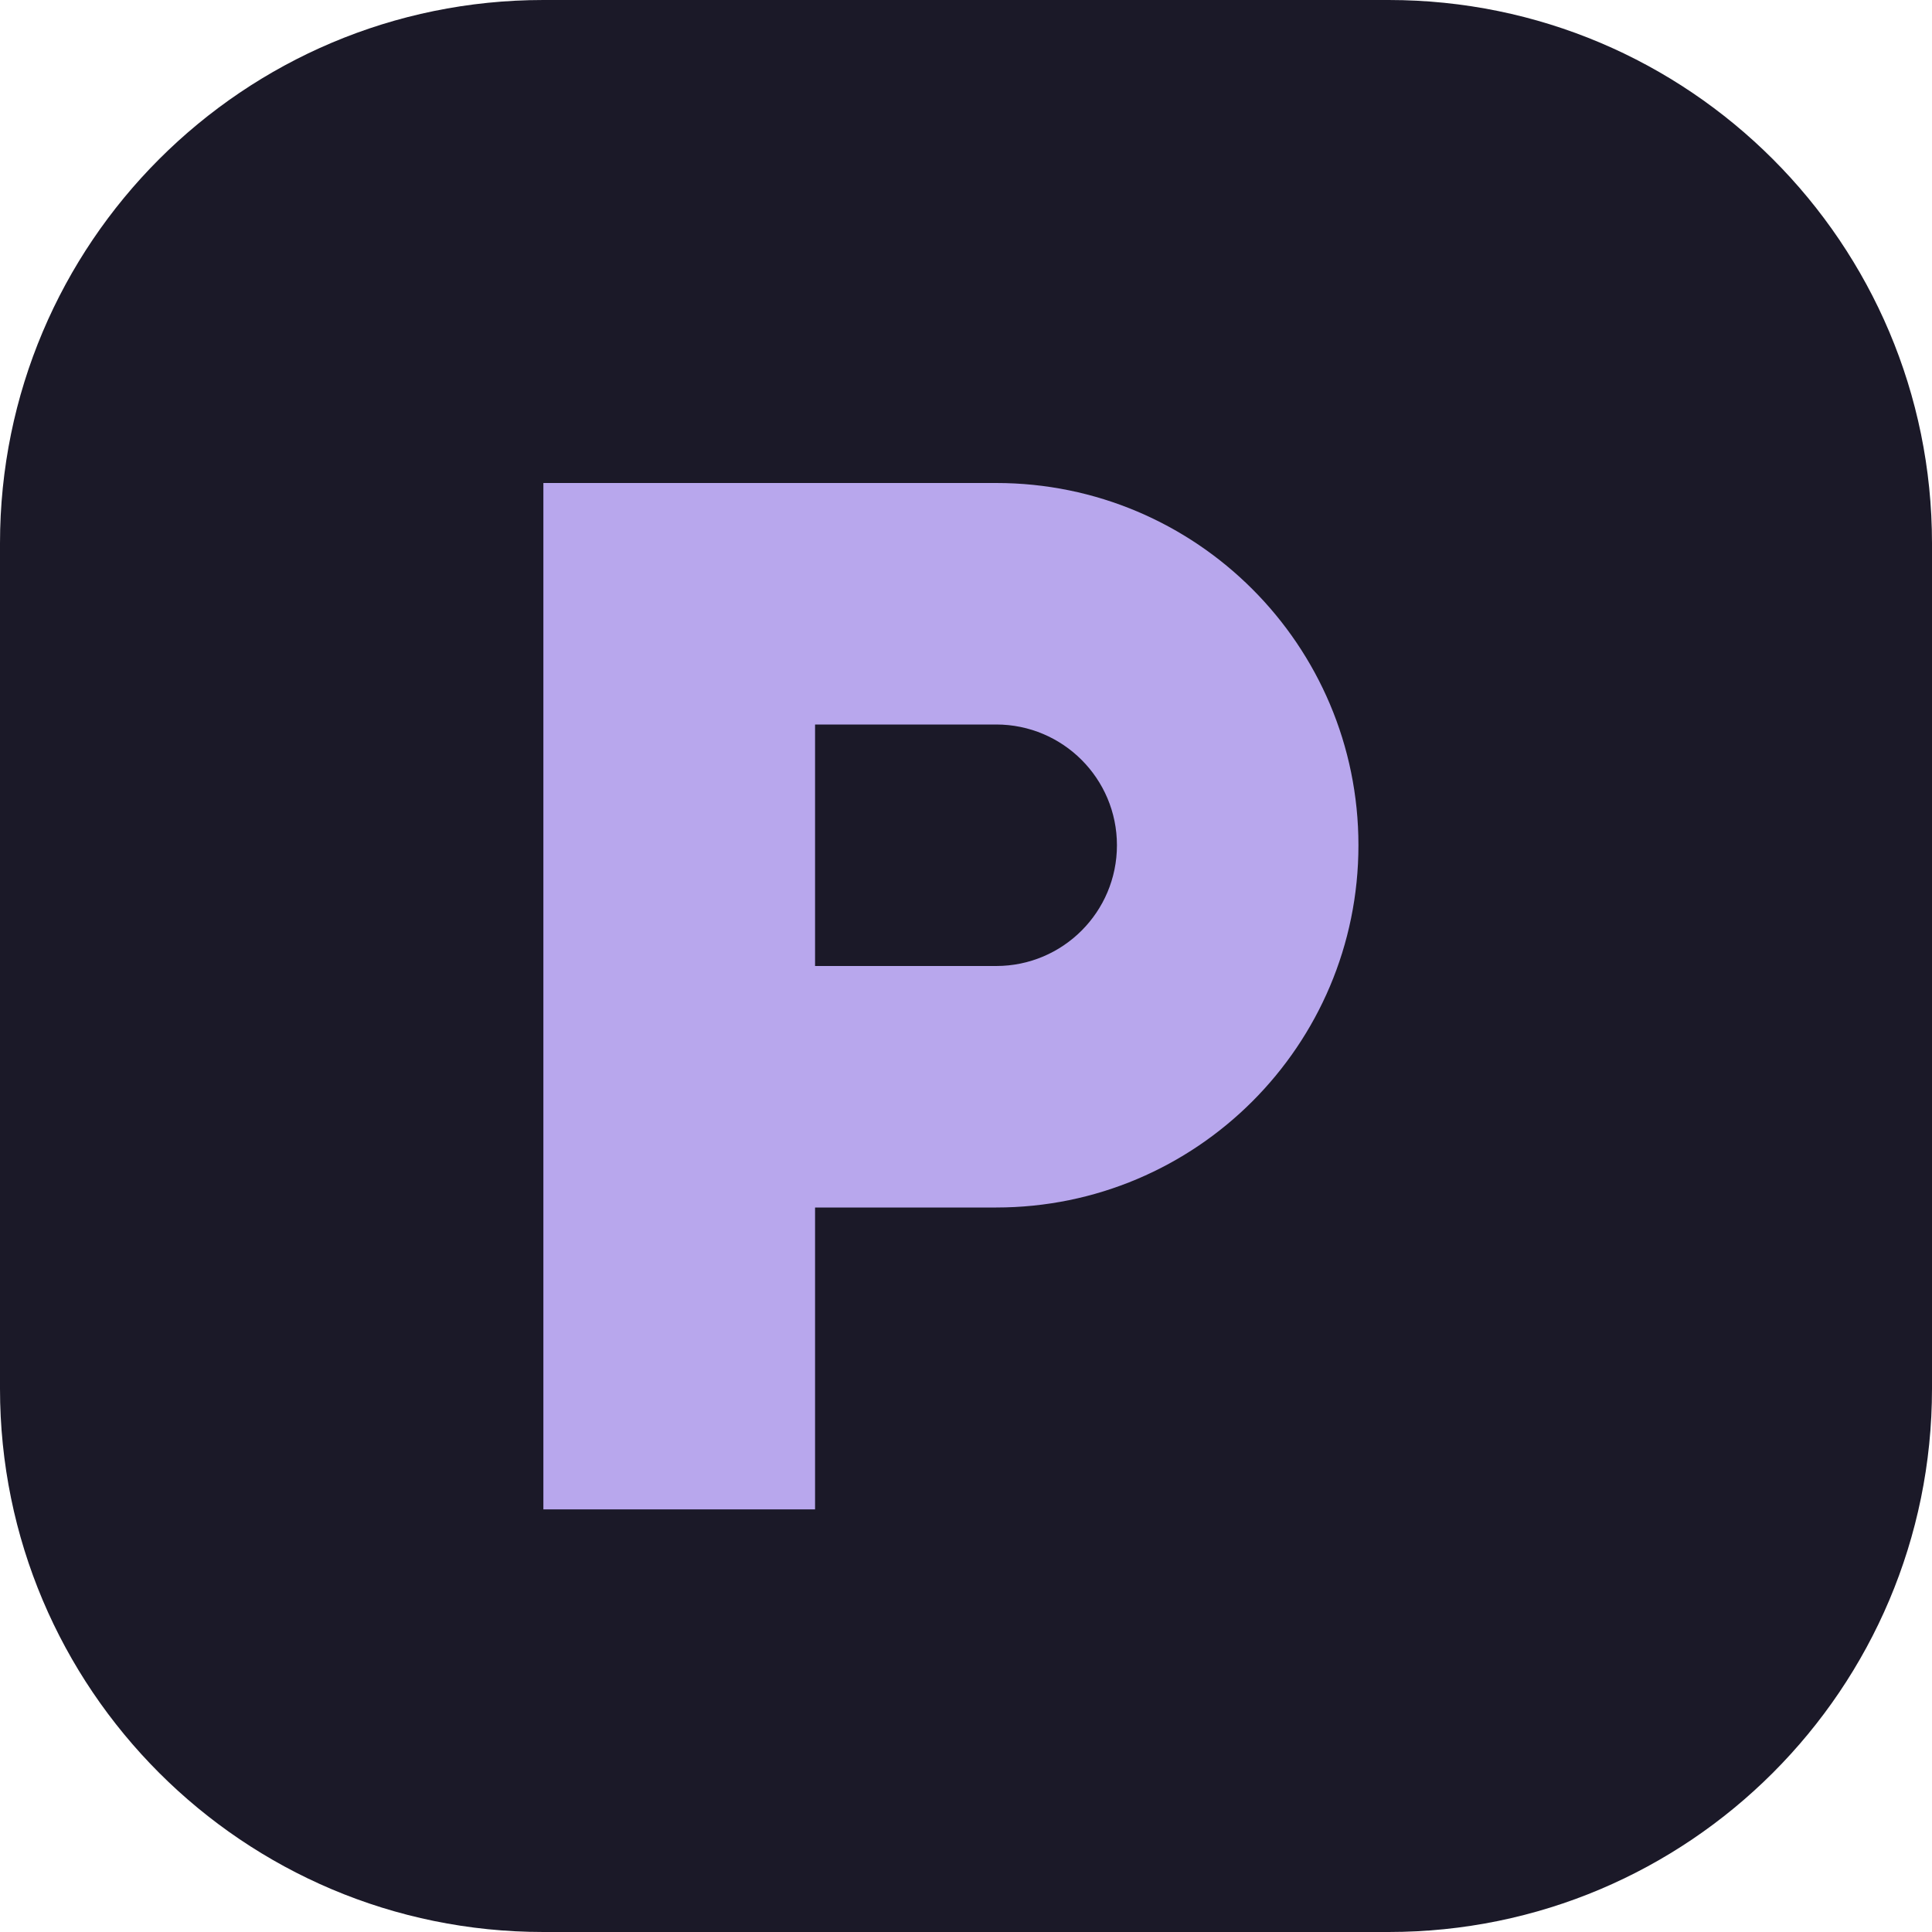
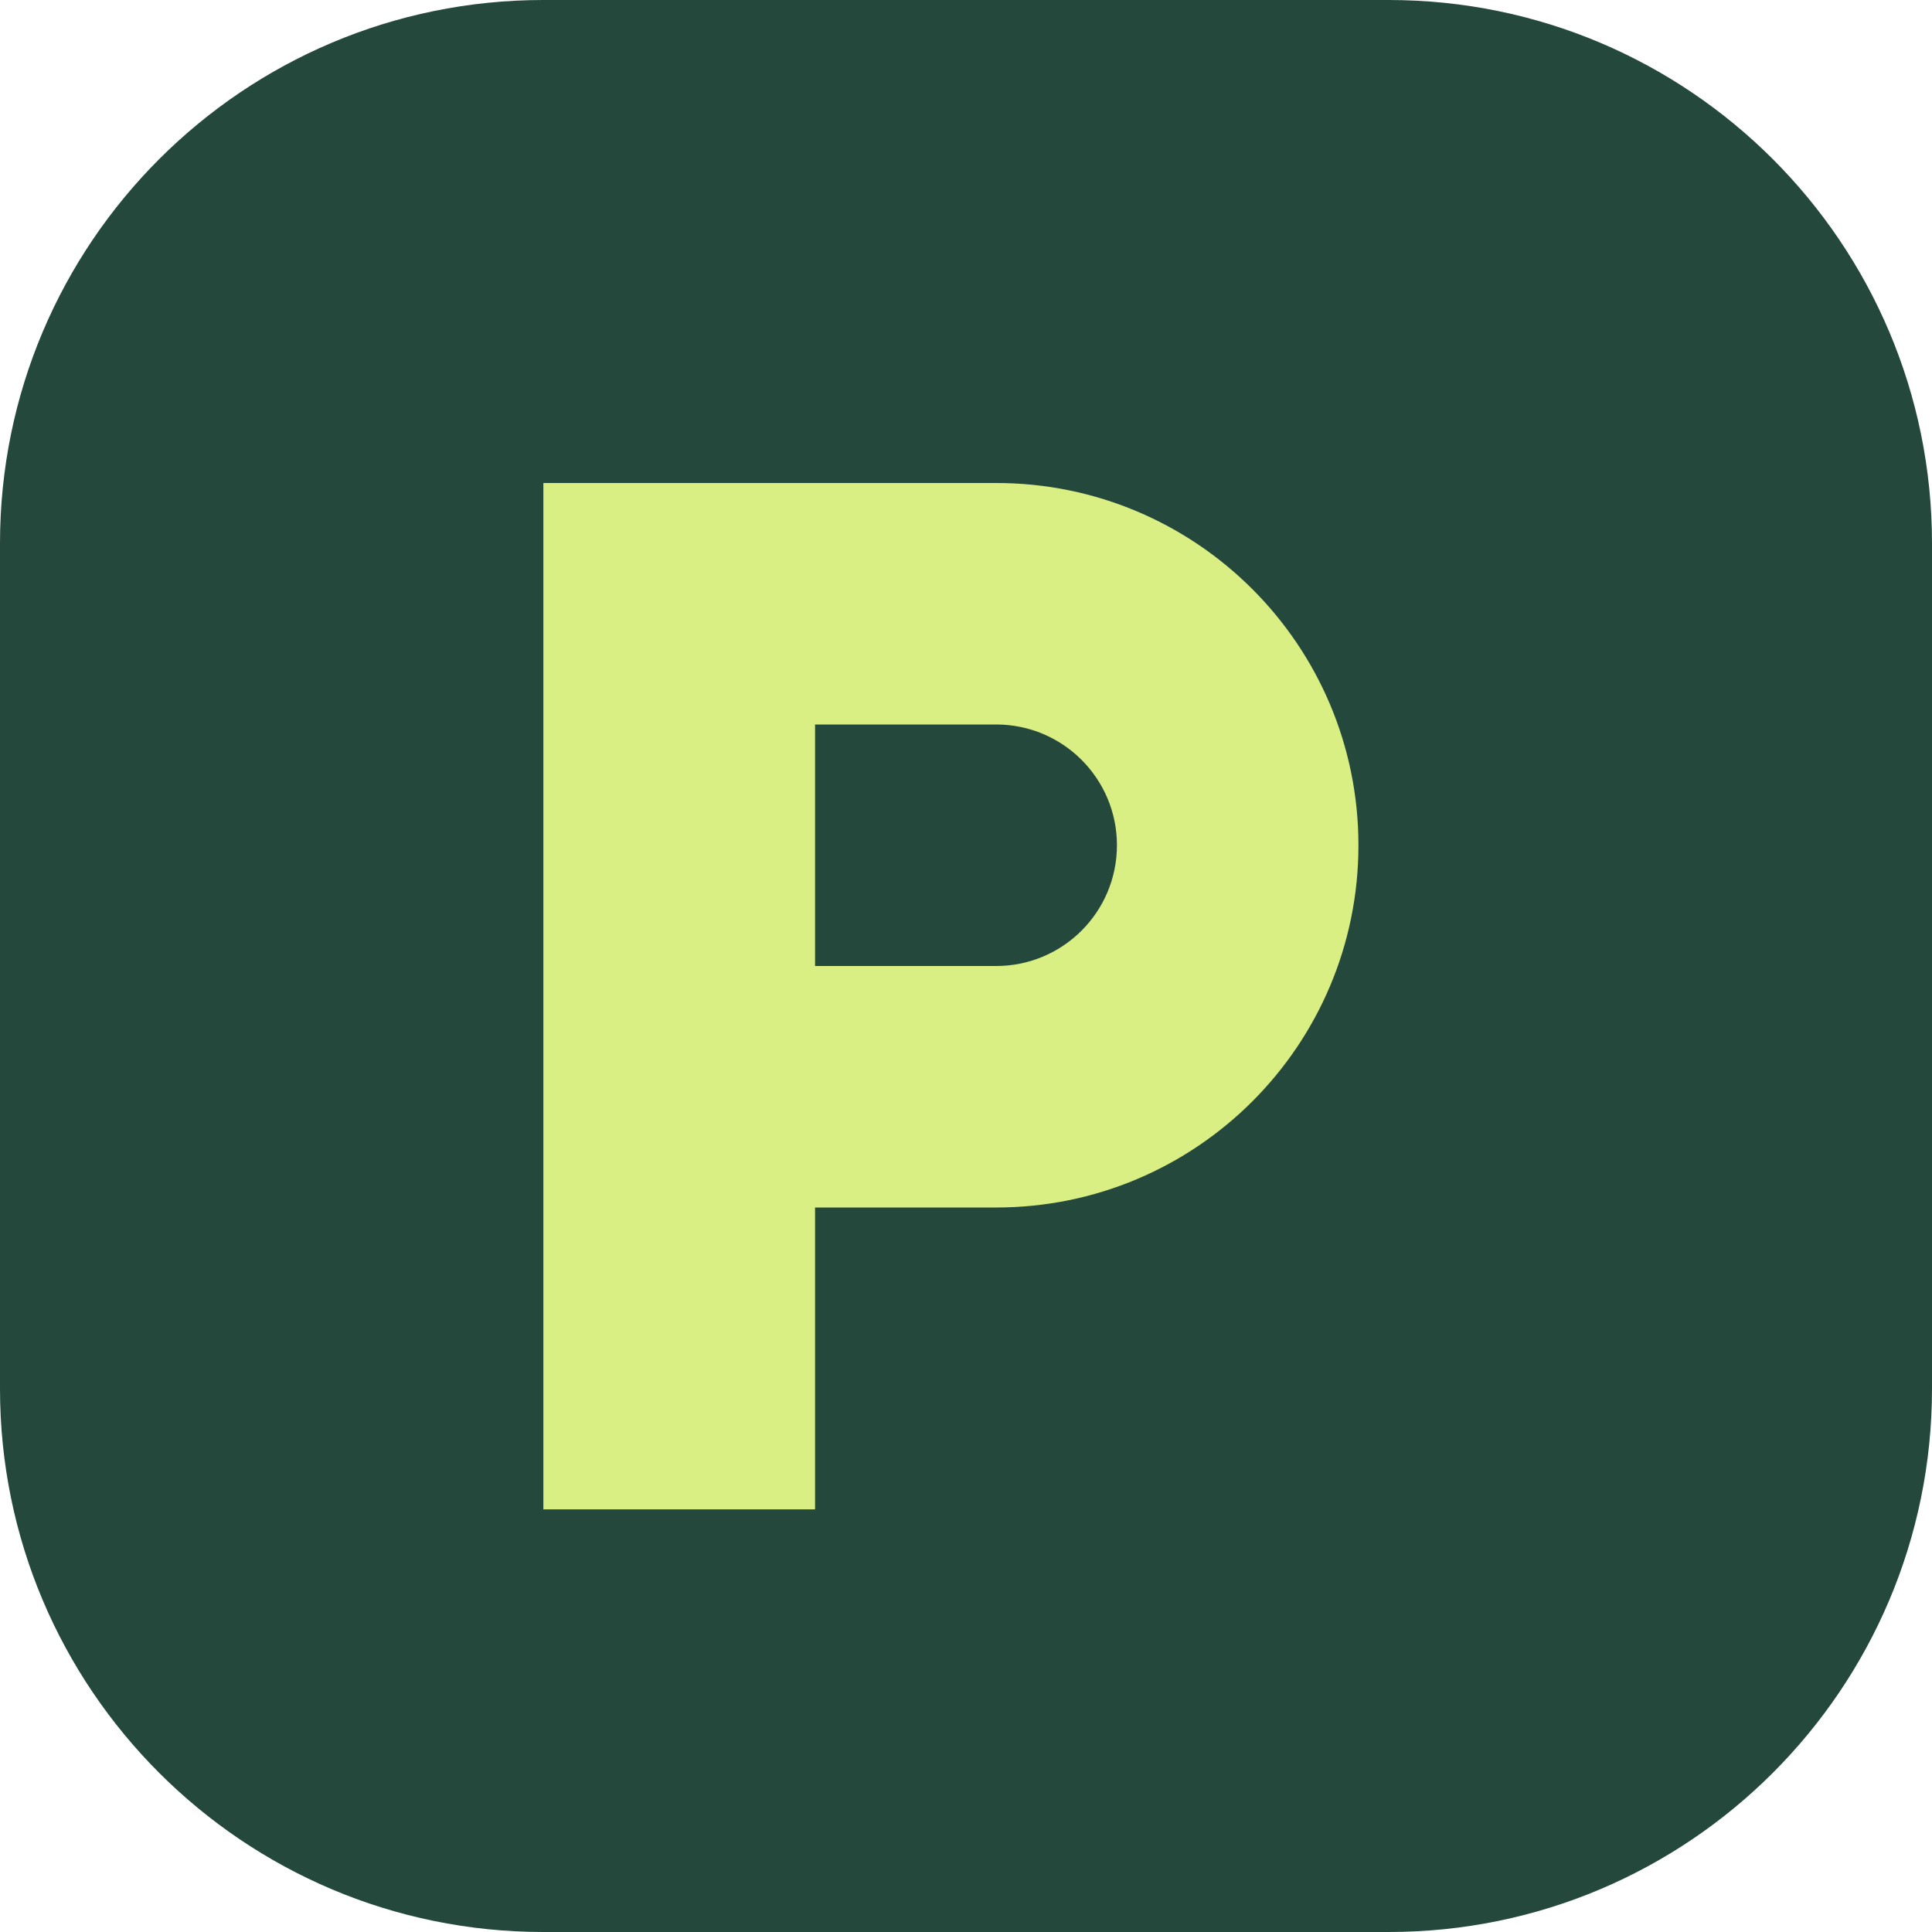
<svg xmlns="http://www.w3.org/2000/svg" viewBox="0 0 64 64">
-   <rect width="64" height="64" rx="18" fill="#1b1928" />
-   <path d="M18 16h15a12 12 0 0 1 0 24h-6v10h-9zm9 8v8h6a4 4 0 0 0 0-8z" fill="#b8a7ed" />
+   <rect width="64" height="64" rx="18" fill="#24483c" />
+   <path d="M18 16h15a12 12 0 0 1 0 24h-6v10h-9zm9 8v8h6a4 4 0 0 0 0-8z" fill="#d9ef83" />
</svg>
